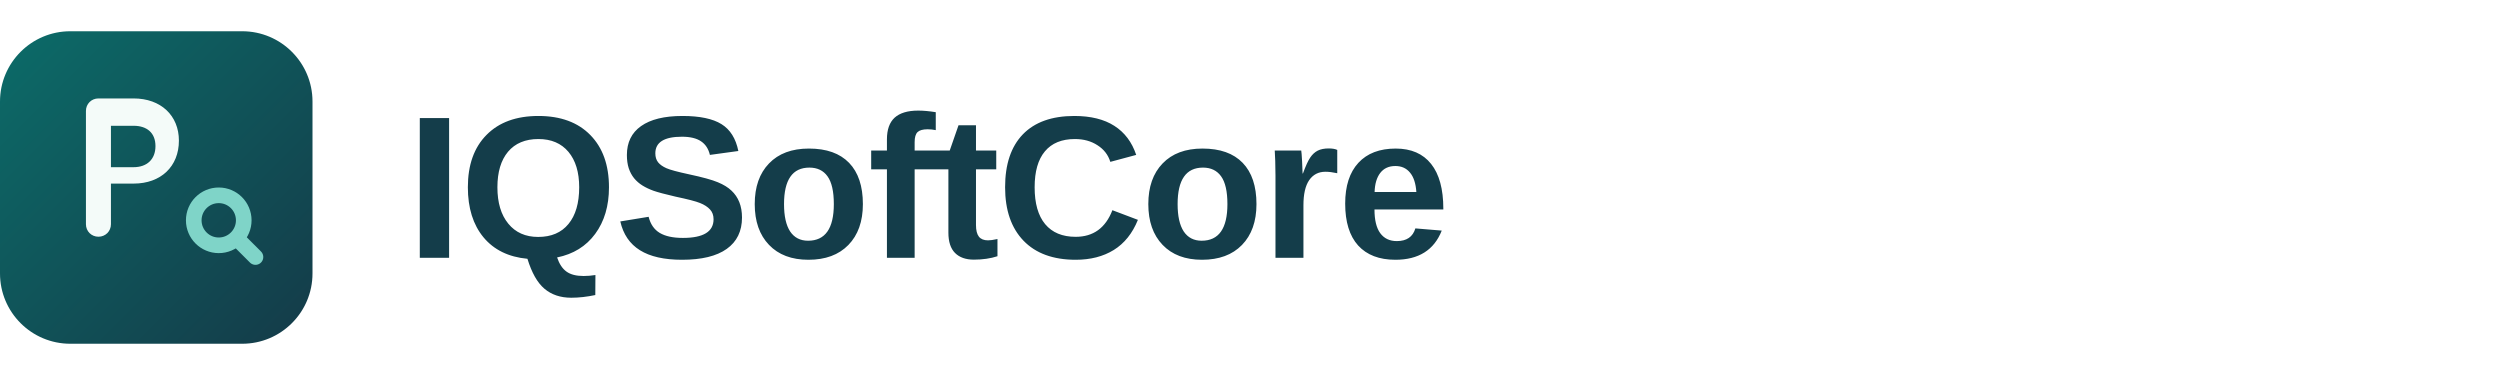
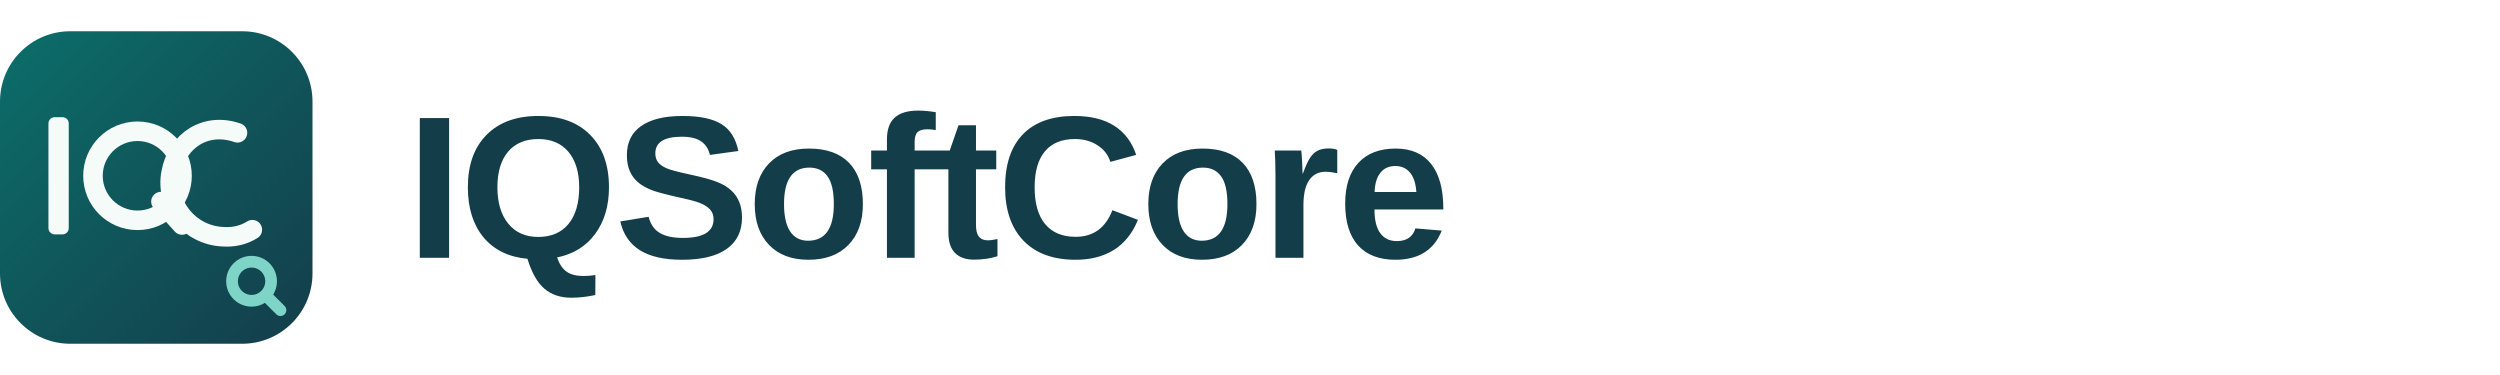
<svg xmlns="http://www.w3.org/2000/svg" viewBox="0 0 320 48" role="img" aria-label="IQSoftCore">
  <defs>
    <linearGradient id="mark" x1="0" y1="0" x2="40" y2="40" gradientUnits="userSpaceOnUse">
      <stop stop-color="#0B6E6A" />
      <stop offset="1" stop-color="#143D4A" />
    </linearGradient>
  </defs>
-   <rect width="40" height="40" y="4" rx="9" fill="url(#mark)" />
-   <path fill="#F4FBF9" d="M11 14.2c0-.9.7-1.6 1.6-1.6h4.5c3.5 0 5.8 2.2 5.8 5.4 0 3.3-2.3 5.5-5.8 5.5H14.2v5.2c0 .9-.7 1.6-1.6 1.6s-1.6-.7-1.6-1.6V14.2zm3.2 7.2h2.9c1.7 0 2.8-1 2.8-2.7s-1.1-2.6-2.8-2.6h-2.9v5.3z" />
-   <circle cx="28" cy="28.2" r="3.2" fill="none" stroke="#7FD4C8" stroke-width="2" />
-   <path stroke="#7FD4C8" stroke-width="2" stroke-linecap="round" d="M30.4 30.6l2.3 2.3" />
+   <g transform="translate(0 4)">
+     <rect width="40" height="40" rx="9" fill="url(#mark)" />
+     <rect x="6.2" y="11" width="2.6" height="15" rx="0.8" fill="#F4FBF9" />
+     <circle cx="17.6" cy="18.5" r="5.7" fill="none" stroke="#F4FBF9" stroke-width="2.5" />
+     <path d="M20.6 21.8l2.7 3" stroke="#F4FBF9" stroke-width="2.5" stroke-linecap="round" />
+     <path d="M30.4 13c-4-1.4-7.7 0.9-8.5 5.1-.8 4.2 2.4 8 6.6 8.2 1.4.1 2.7-.2 3.8-.9" fill="none" stroke="#F4FBF9" stroke-width="2.5" stroke-linecap="round" />
+     <circle cx="32.2" cy="32" r="2.5" fill="none" stroke="#7FD4C8" stroke-width="1.5" />
+     <path stroke="#7FD4C8" stroke-width="1.5" stroke-linecap="round" d="M34 33.8l1.9 1.9" />
+   </g>
  <text x="52" y="33" font-family="Syne, Arial, sans-serif" font-size="26" font-weight="700" letter-spacing="-0.4" fill="#143D4A">IQSoftCore</text>
</svg>
